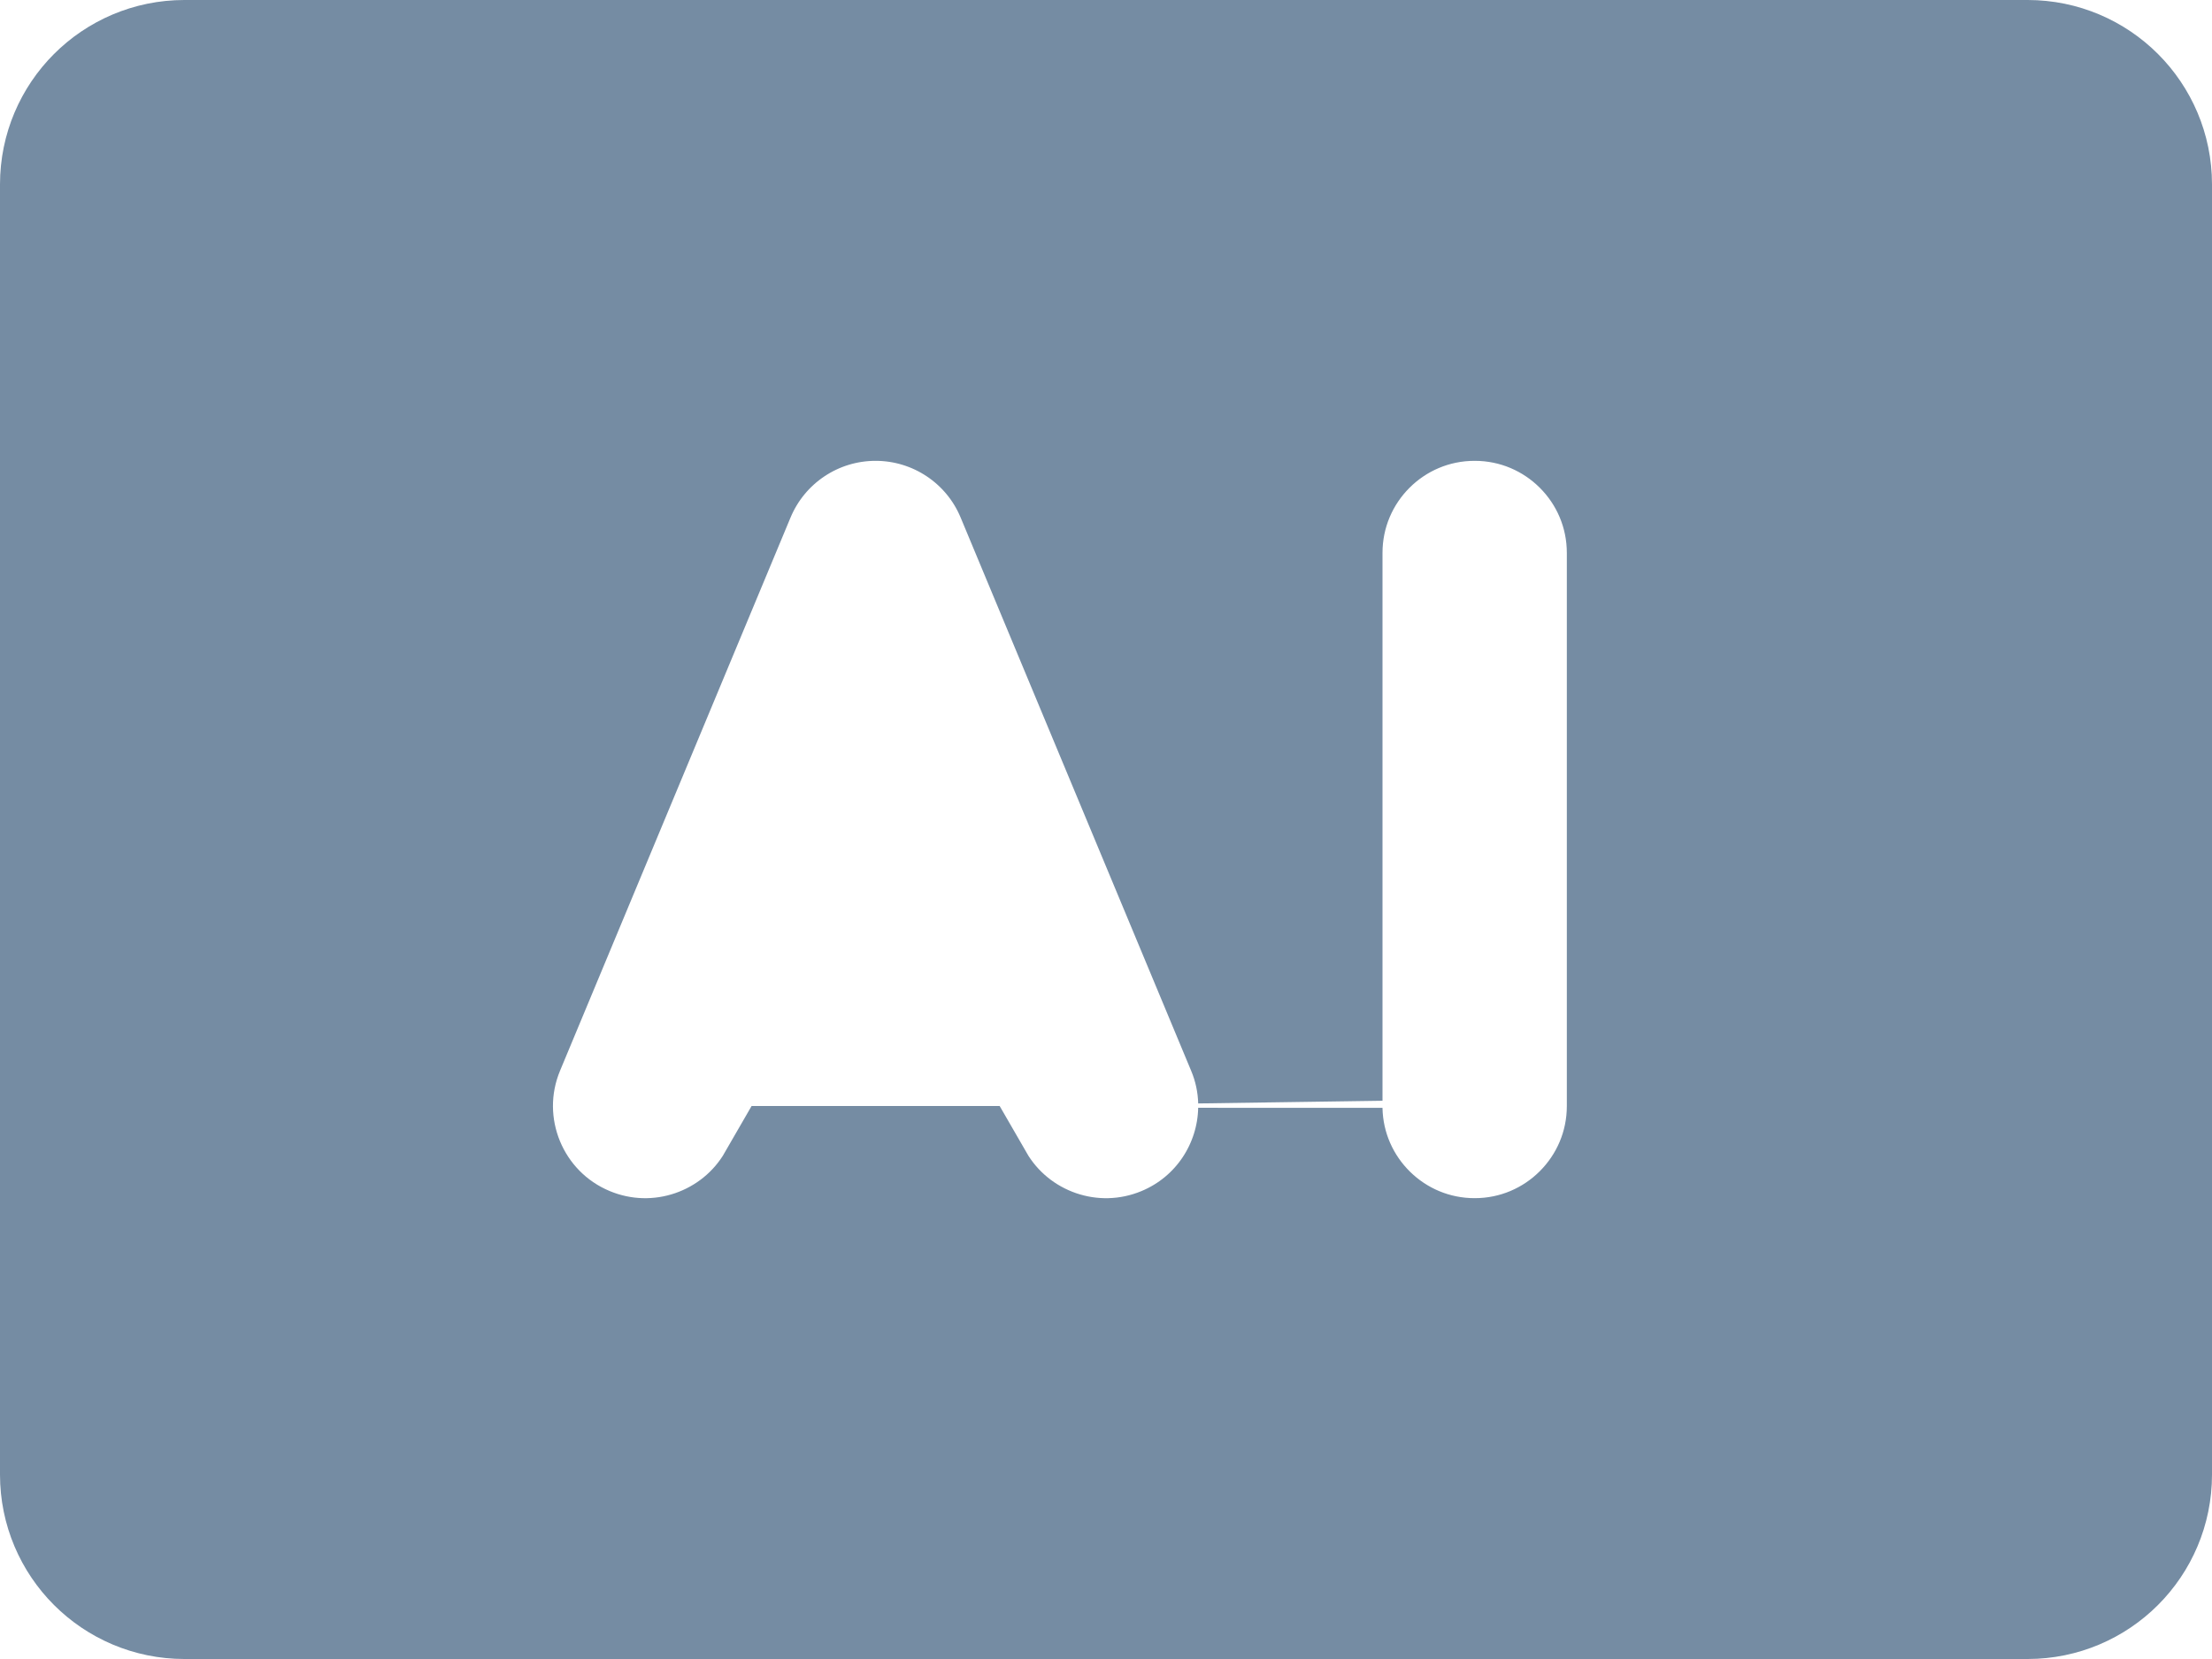
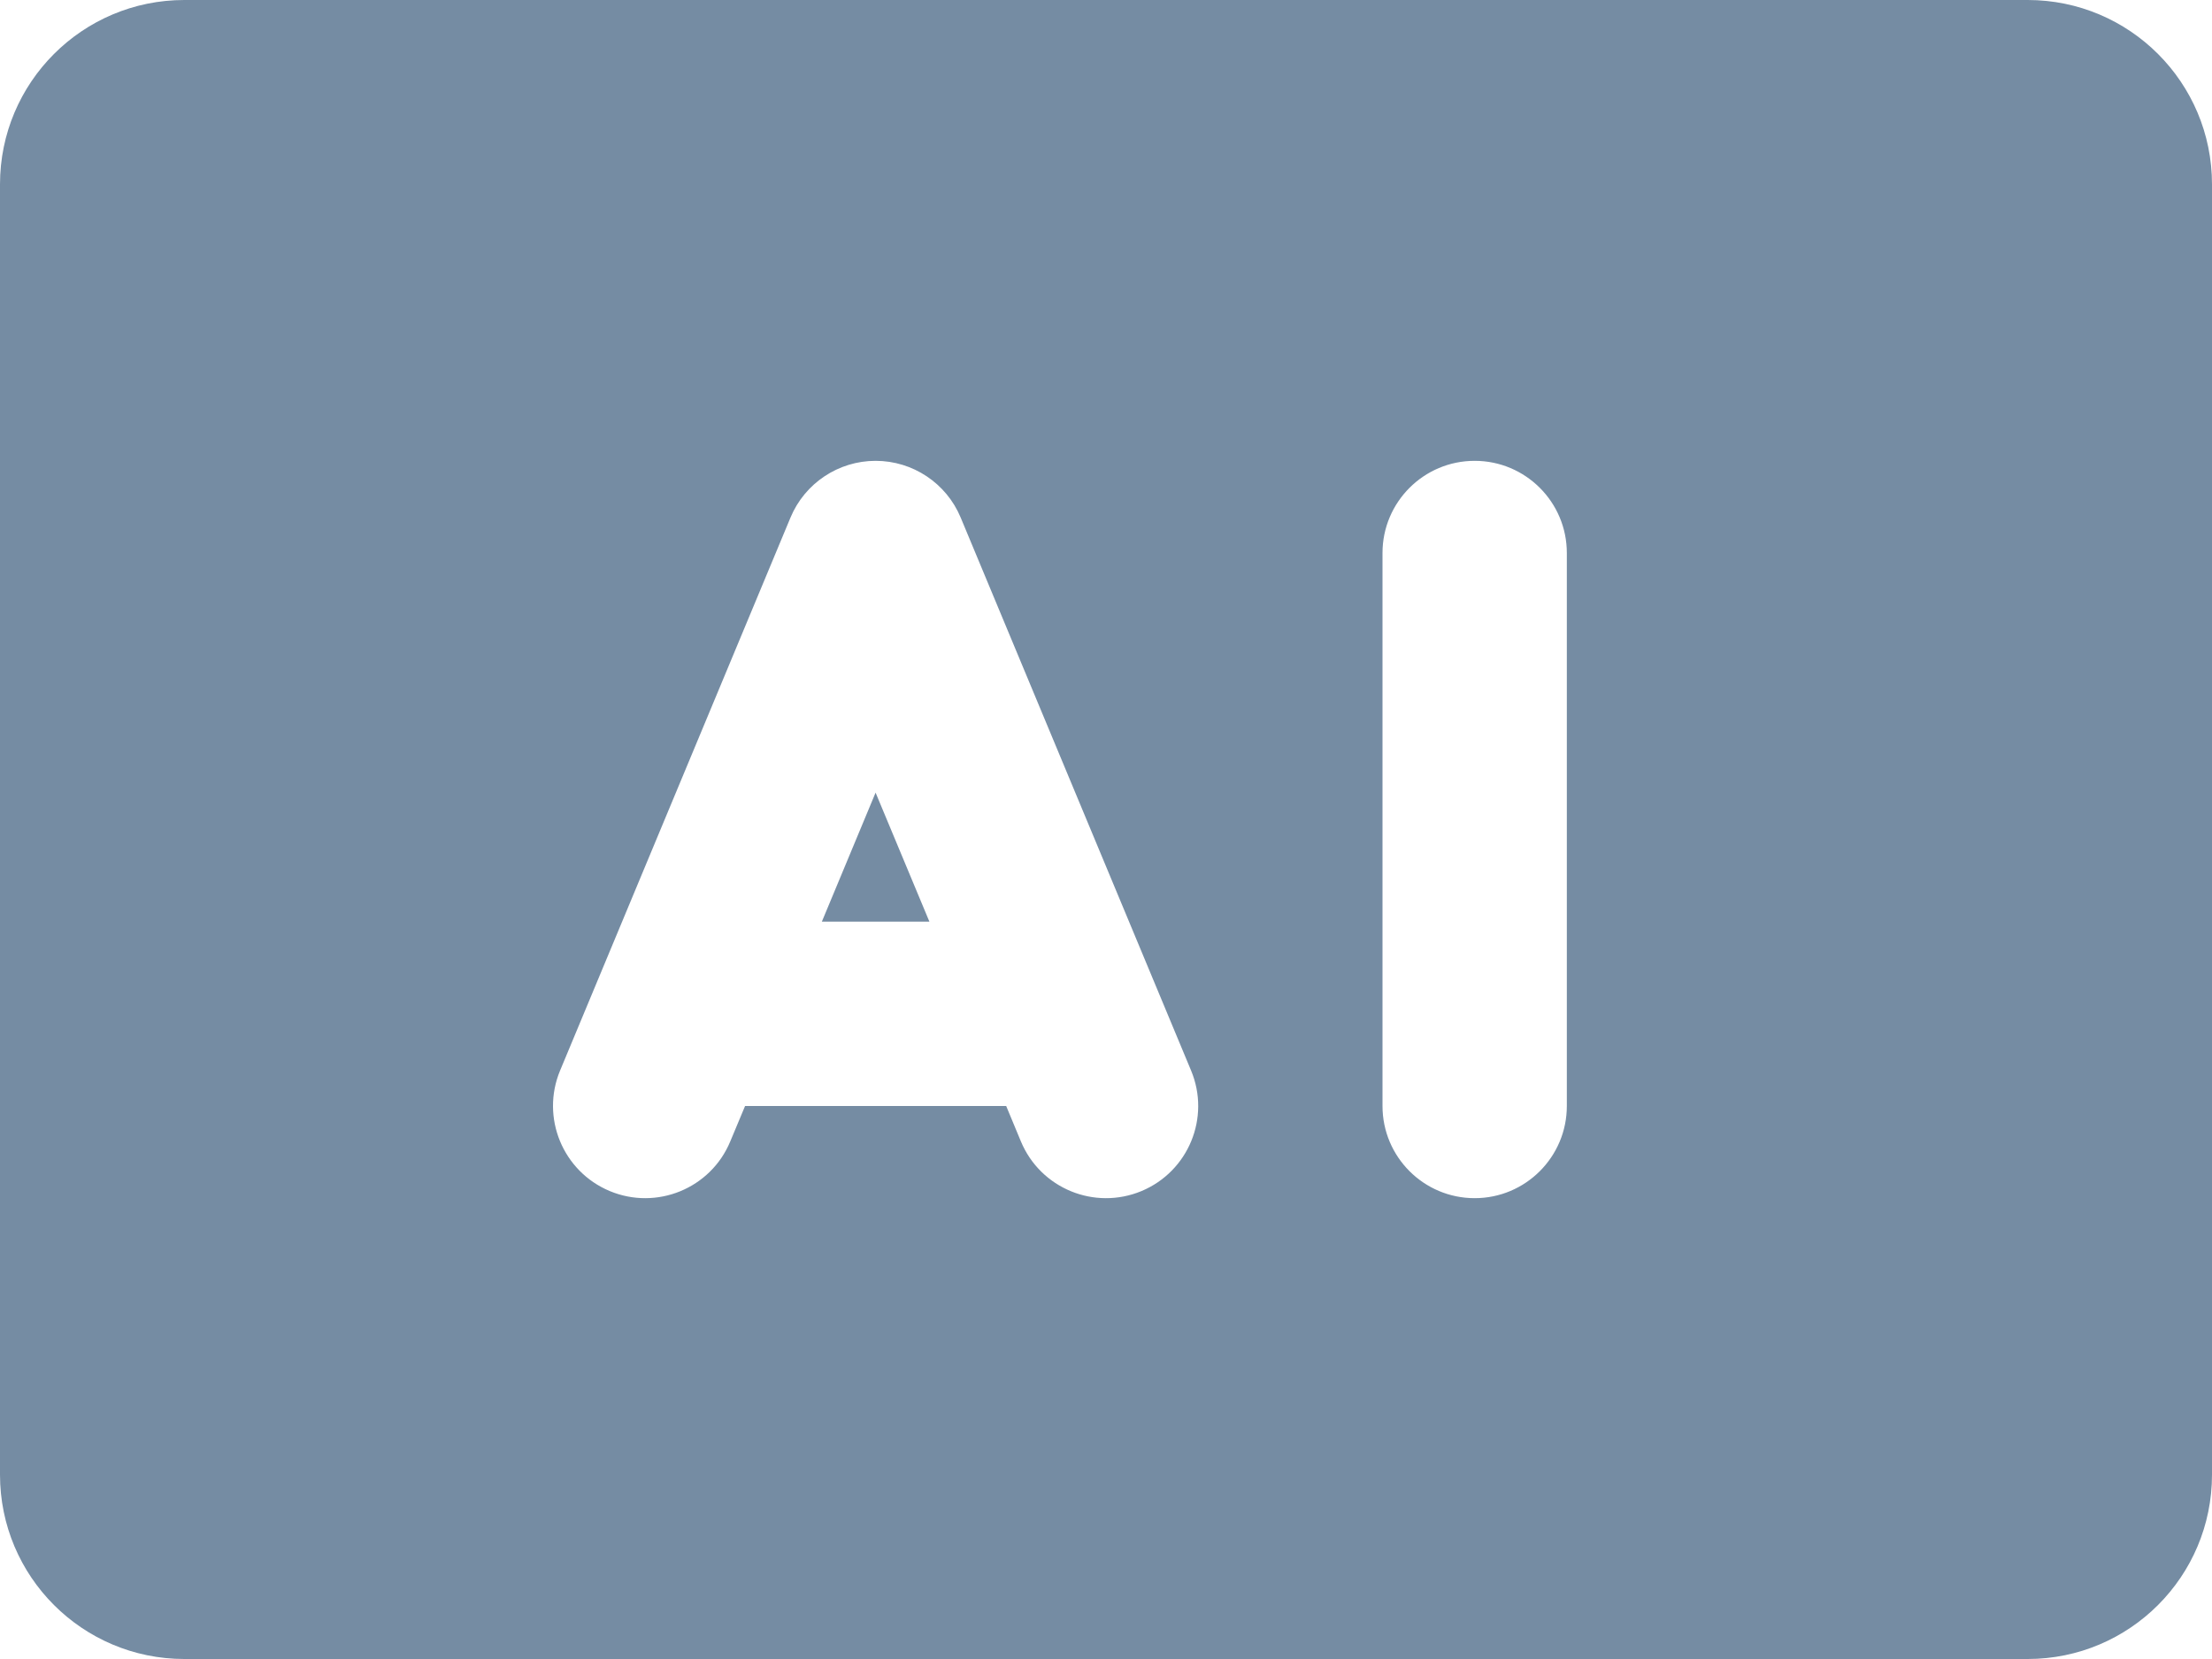
<svg xmlns="http://www.w3.org/2000/svg" id="meteor-icon-kit__solid-artificial-intelligence" viewBox="0 0 24 18" fill="none">
-   <path d="M11.346 5.231L11.346 5.231C11.036 4.485 10.307 4 9.5 4C8.693 4 7.965 4.485 7.654 5.231L7.654 5.231L5.154 11.231C4.729 12.25 5.211 13.421 6.231 13.846L6.231 13.846C7.17 14.237 8.238 13.86 8.733 13H10.268C10.763 13.86 11.831 14.237 12.77 13.846L12.77 13.846C13.525 13.531 13.985 12.808 14 12.039C14.021 13.126 14.909 14 16 14C17.105 14 18 13.104 18 12V6C18 4.895 17.105 4 16 4C14.895 4 14 4.895 14 6V11.943C13.993 11.705 13.944 11.464 13.846 11.231L11.346 5.231zM1 2C1 1.448 1.448 1 2 1H22C22.552 1 23 1.448 23 2V16C23 16.552 22.552 17 22 17H2C1.448 17 1 16.552 1 16V2z" fill="#758CA3" stroke="#758CA3" stroke-width="2" />
+   <path d="M9.5 8.6L10.084 10H8.917L9.5 8.6z" fill="#758CA3" />
+   <path fill-rule="evenodd" clip-rule="evenodd" d="M2 0C0.895 0 0 0.895 0 2V16C0 17.105 0.895 18 2 18H22C23.105 18 24 17.105 24 16V2C24 0.895 23.105 0 22 0H2zM9.5 5C9.904 5 10.268 5.243 10.423 5.615L12.923 11.615C13.136 12.125 12.895 12.71 12.385 12.923C11.875 13.135 11.29 12.895 11.077 12.385L10.917 12H8.084L7.923 12.385C7.711 12.895 7.125 13.135 6.616 12.923C6.106 12.71 5.865 12.125 6.077 11.615L8.577 5.615C8.732 5.243 9.097 5 9.5 5zM15 6C15 5.448 15.448 5 16 5C16.552 5 17 5.448 17 6V12C17 12.552 16.552 13 16 13C15.448 13 15 12.552 15 12V6z" fill="#758CA3" />
</svg>
